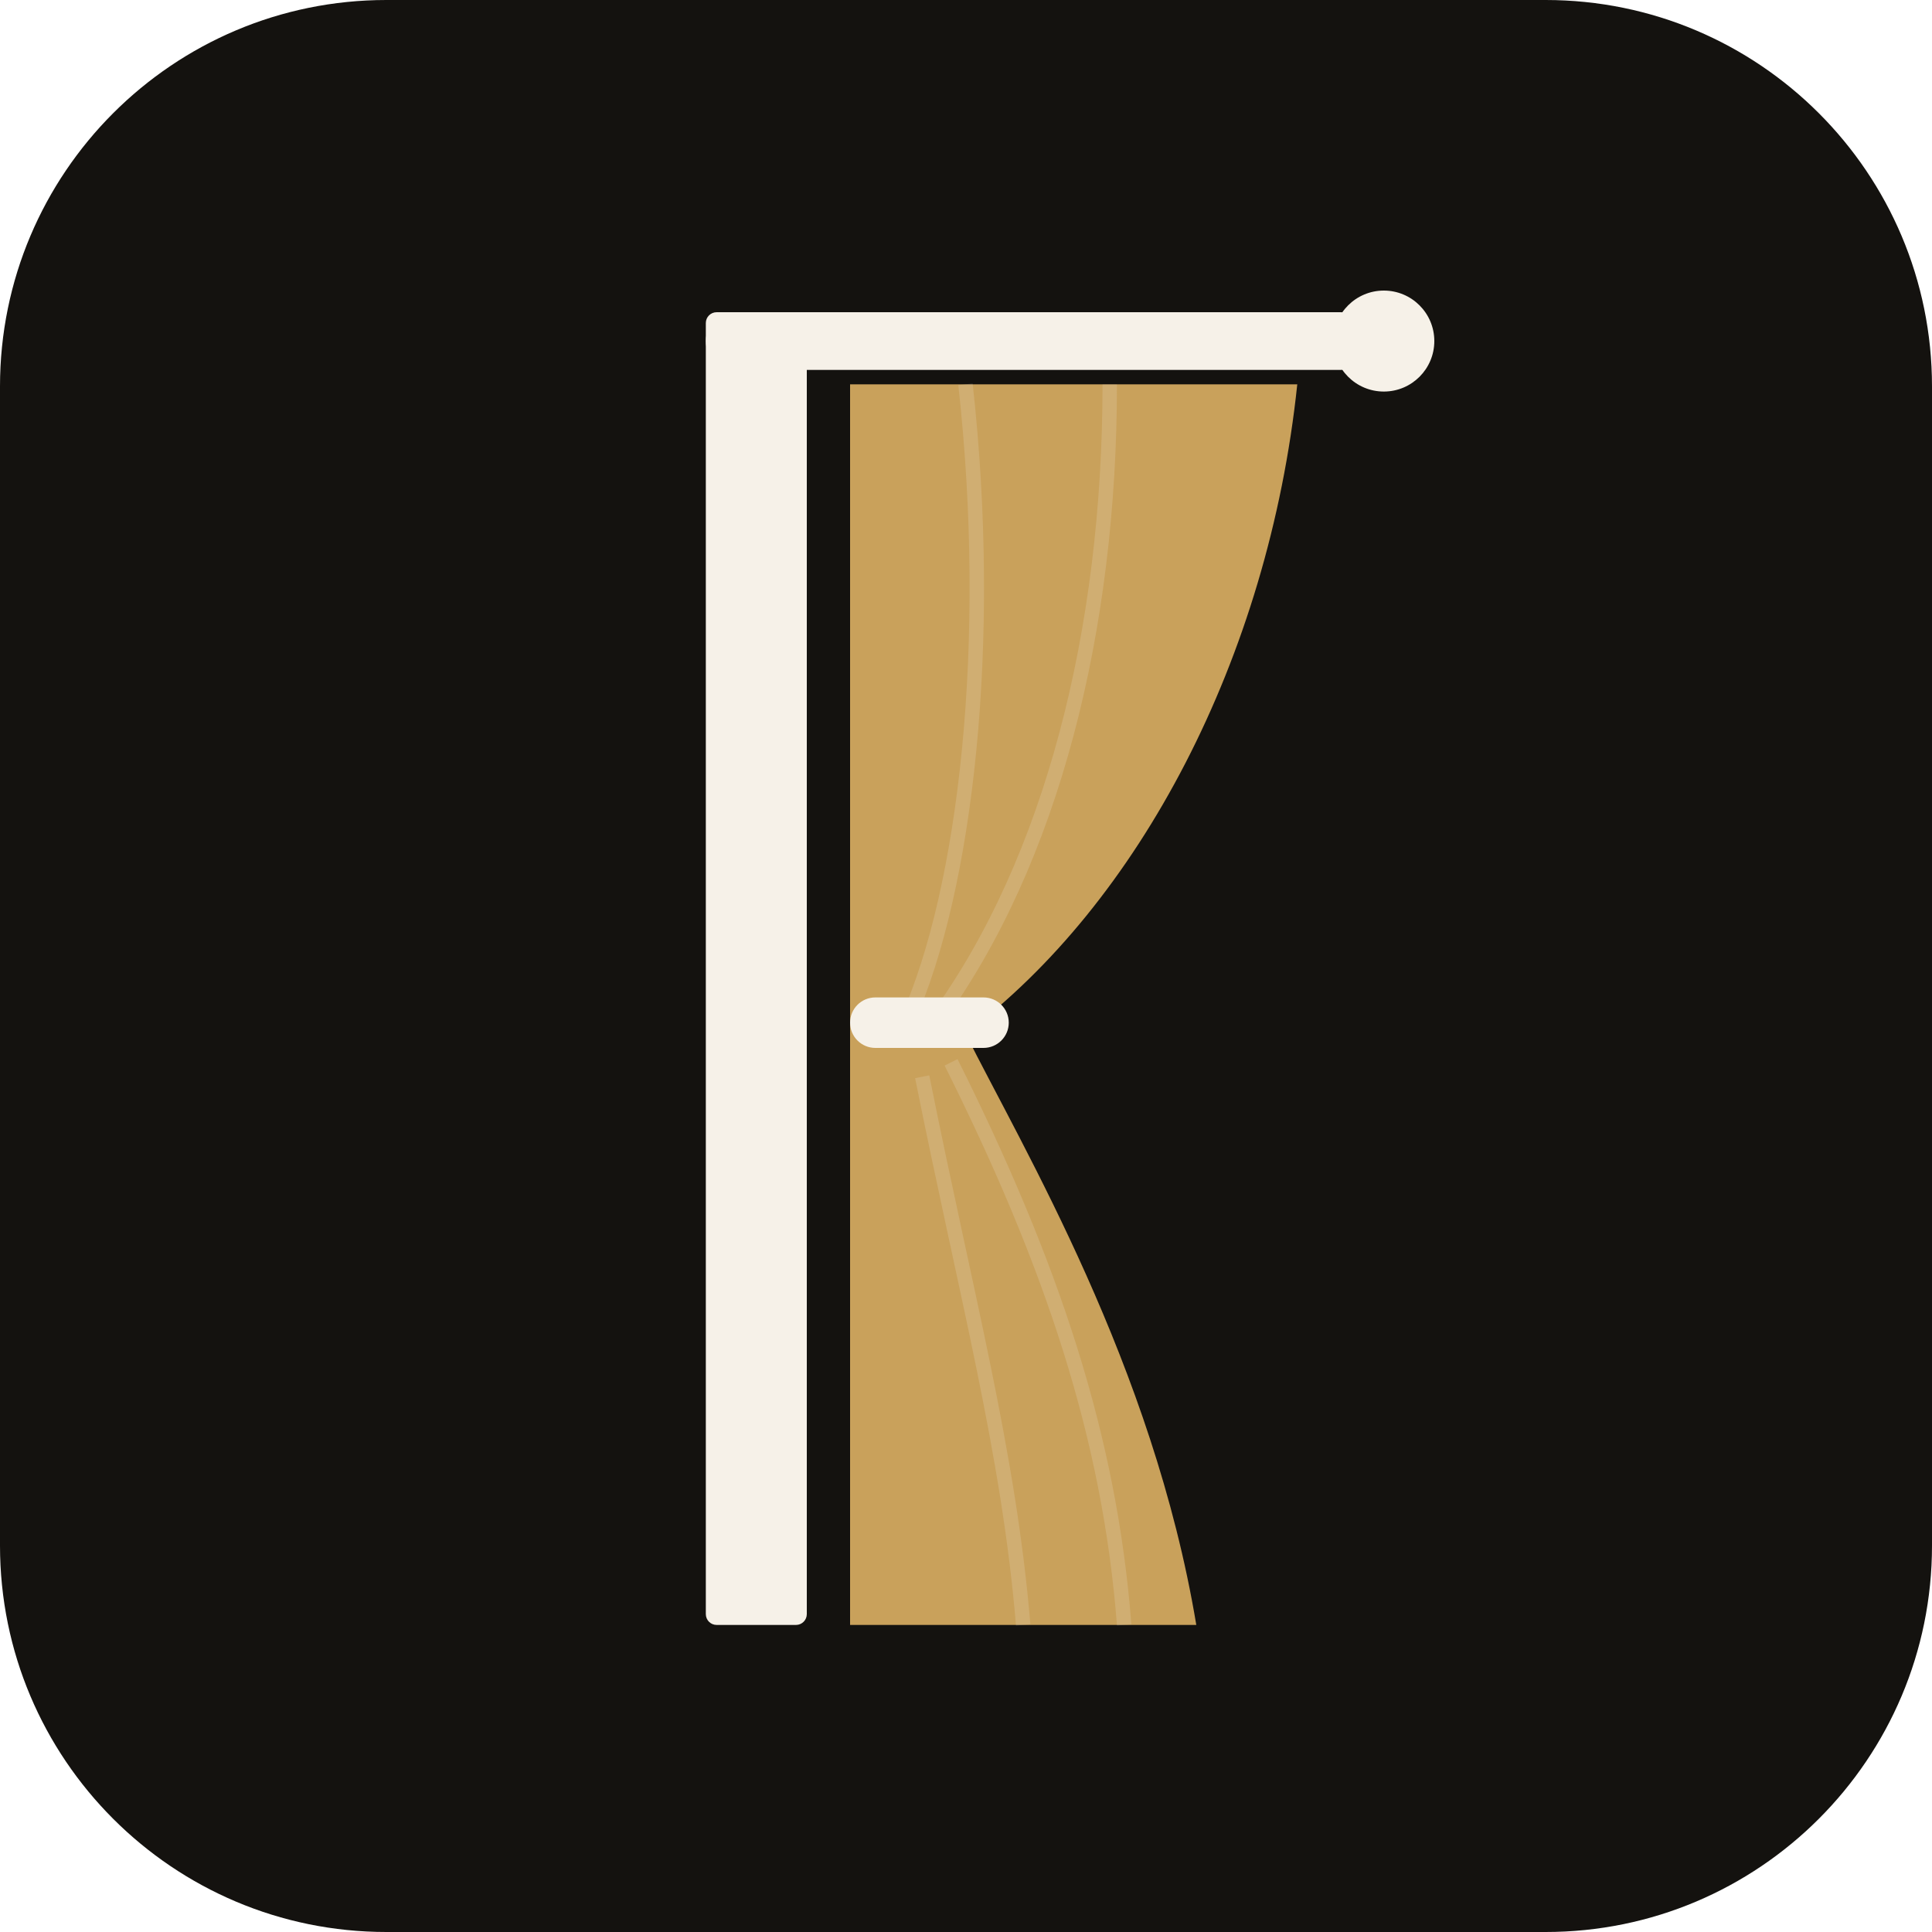
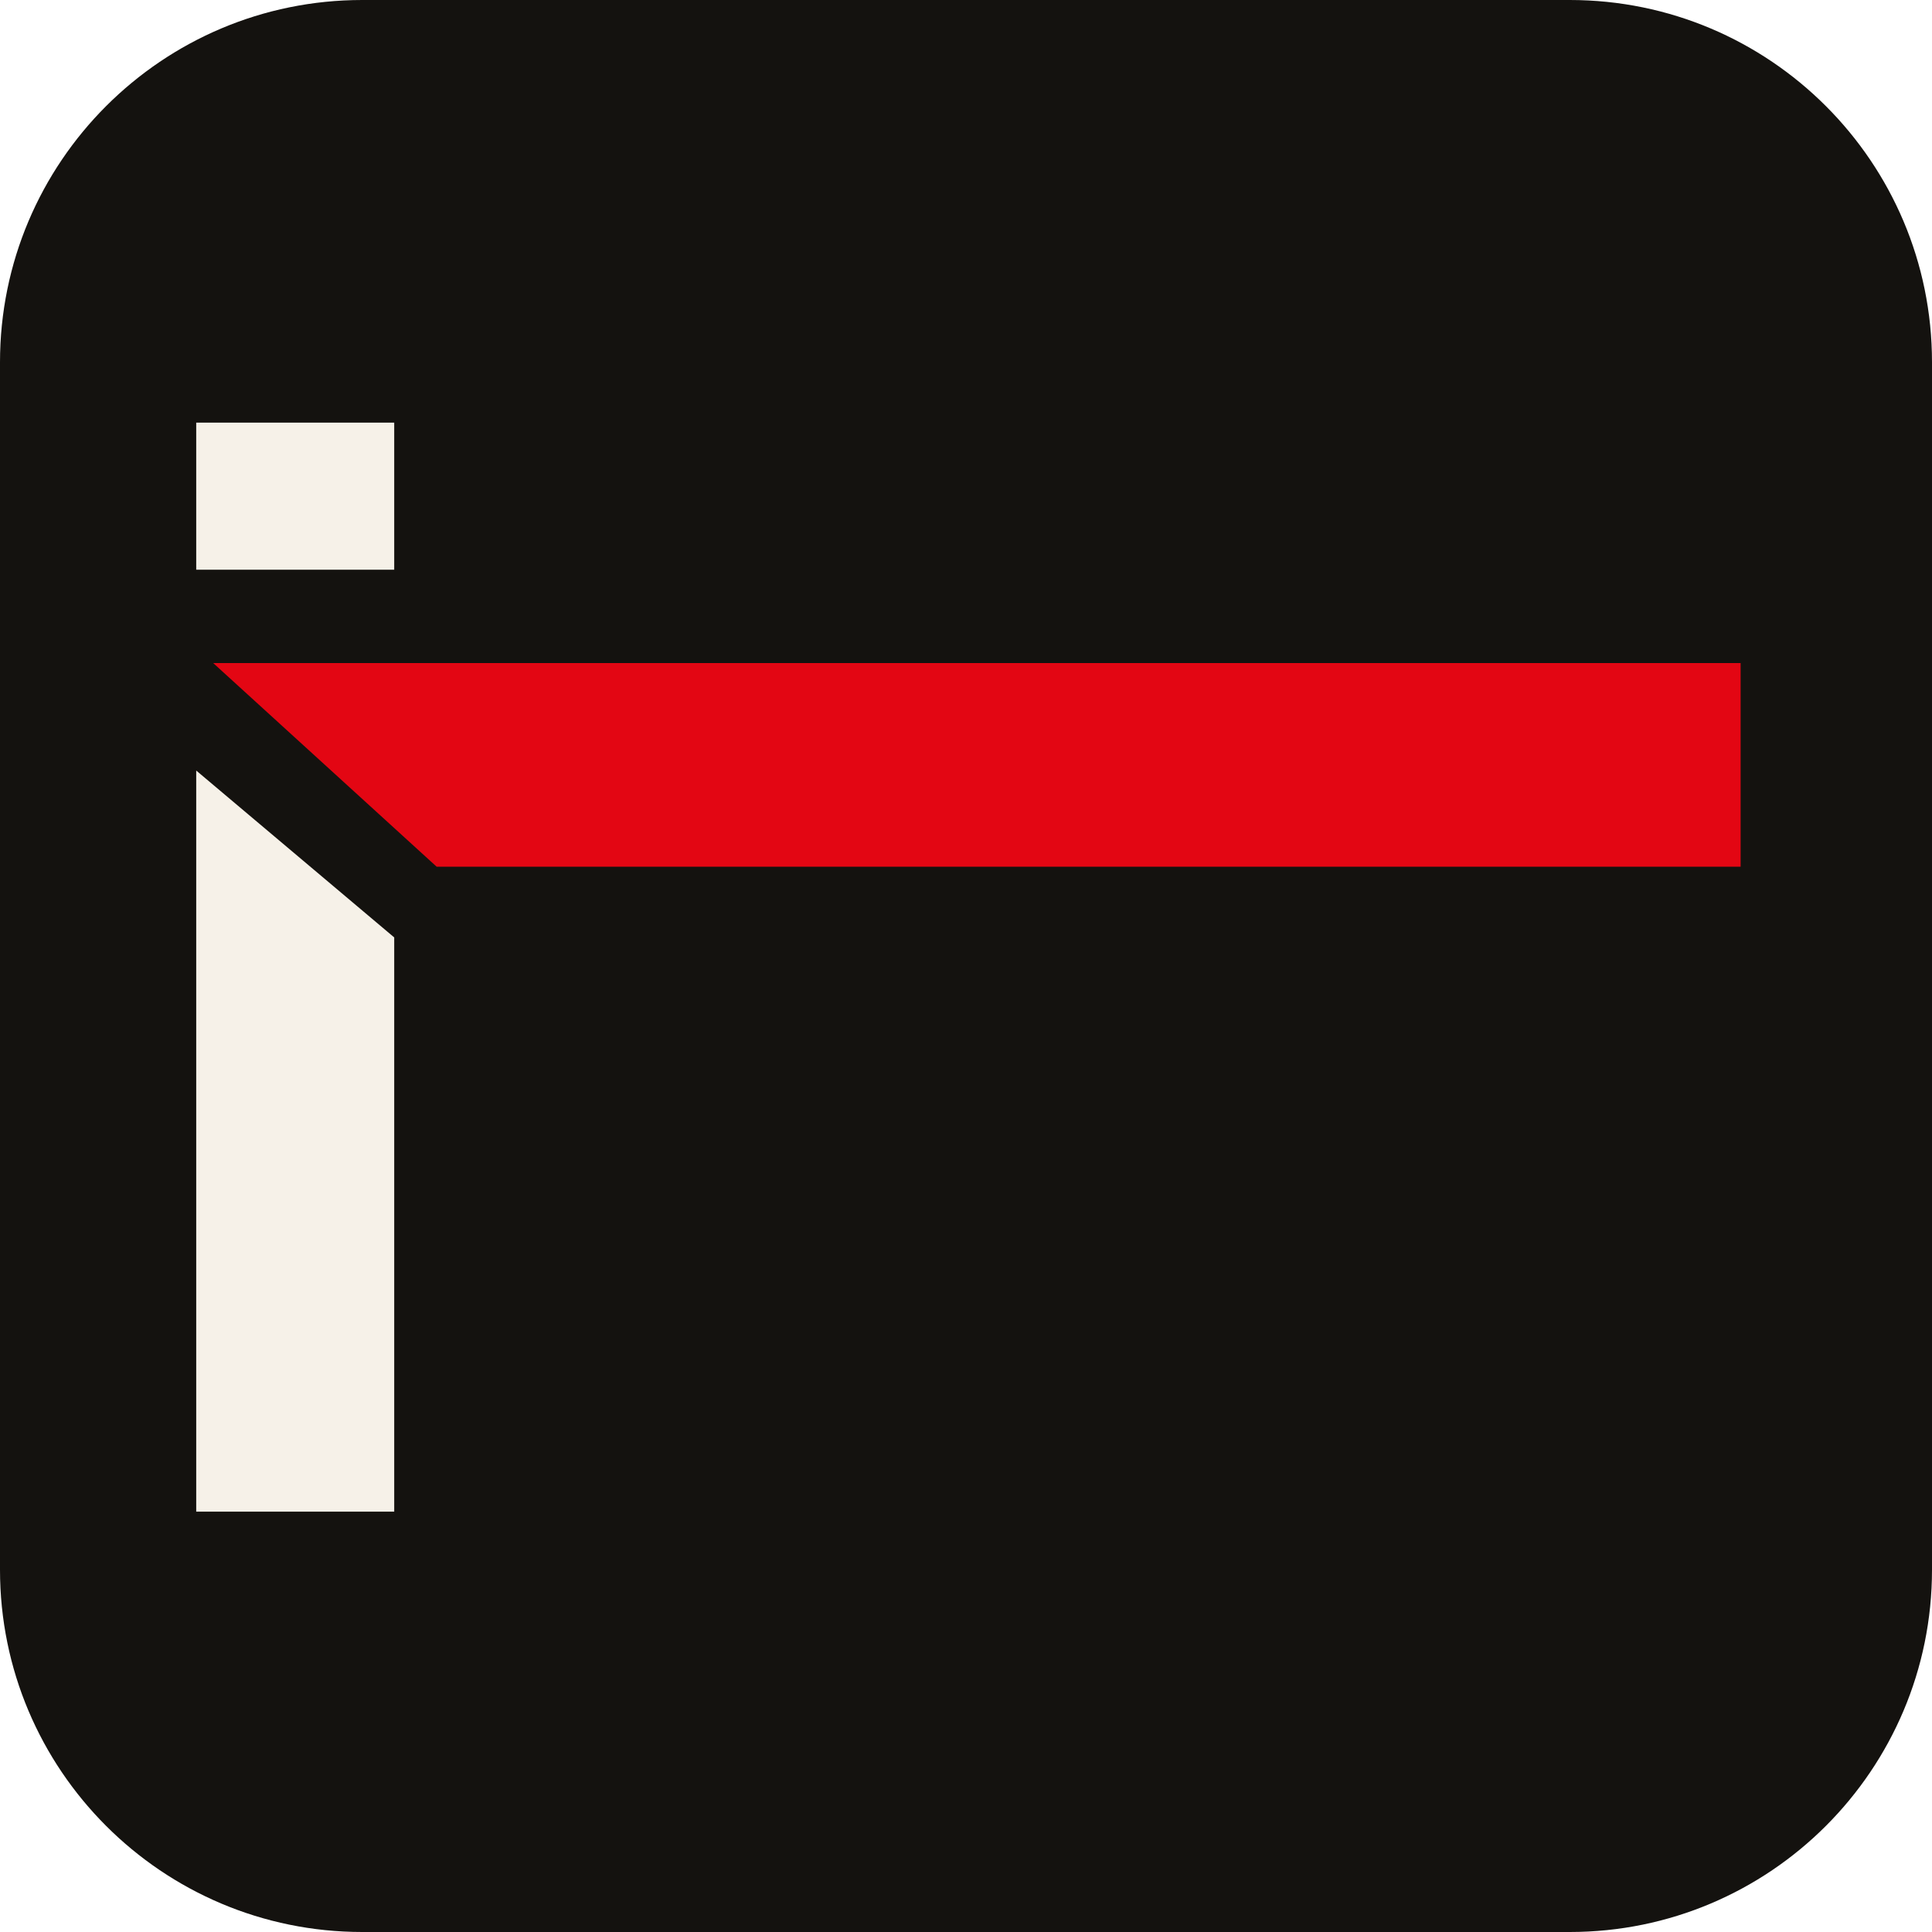
- <svg xmlns="http://www.w3.org/2000/svg" viewBox="0 0 300 300" width="600" height="600">
-   <rect width="300" height="300" rx="60" fill="#14120F" />
-   <g transform="translate(76 44) scale(1.12)">
-     <g>
-       <rect x="30" y="4" width="14" height="182" rx="1.5" fill="#F6F1E8" />
-       <rect x="30" y="4" width="92" height="8" rx="4" fill="#F6F1E8" />
-       <circle cx="124" cy="8" r="7" fill="#F6F1E8" />
-       <path d="M50 14 H112 C108 52 90 86 66 104 C74 120 92 150 98 186 H50 Z" fill="#C9A15B" />
-       <path d="M66 14 C70 50 66 84 58 102 M86 14 C86 48 78 80 62 102 M60 110 C66 140 72 162 74 186 M64 108 C78 136 86 160 88 186" stroke="#F6F1E8" stroke-opacity=".16" stroke-width="2" fill="none" />
-       <rect x="50" y="99" width="22" height="7" rx="3.5" fill="#F6F1E8" />
-     </g>
+ <svg xmlns="http://www.w3.org/2000/svg" viewBox="0 0 64 64" width="64" height="64">
+   <rect width="64" height="64" rx="12" fill="#14120F" />
+   <g transform="translate(6.5 14) scale(.0937) translate(-532 -40)">
+     <rect x="532" y="40" width="70" height="52" fill="#F6F1E8" />
+     <path d="M538 125 H1078 V197 H617 Z" fill="#E30613" />
+     <path d="M532 163 L602 222 V425 H532 Z" fill="#F6F1E8" />
  </g>
</svg>
